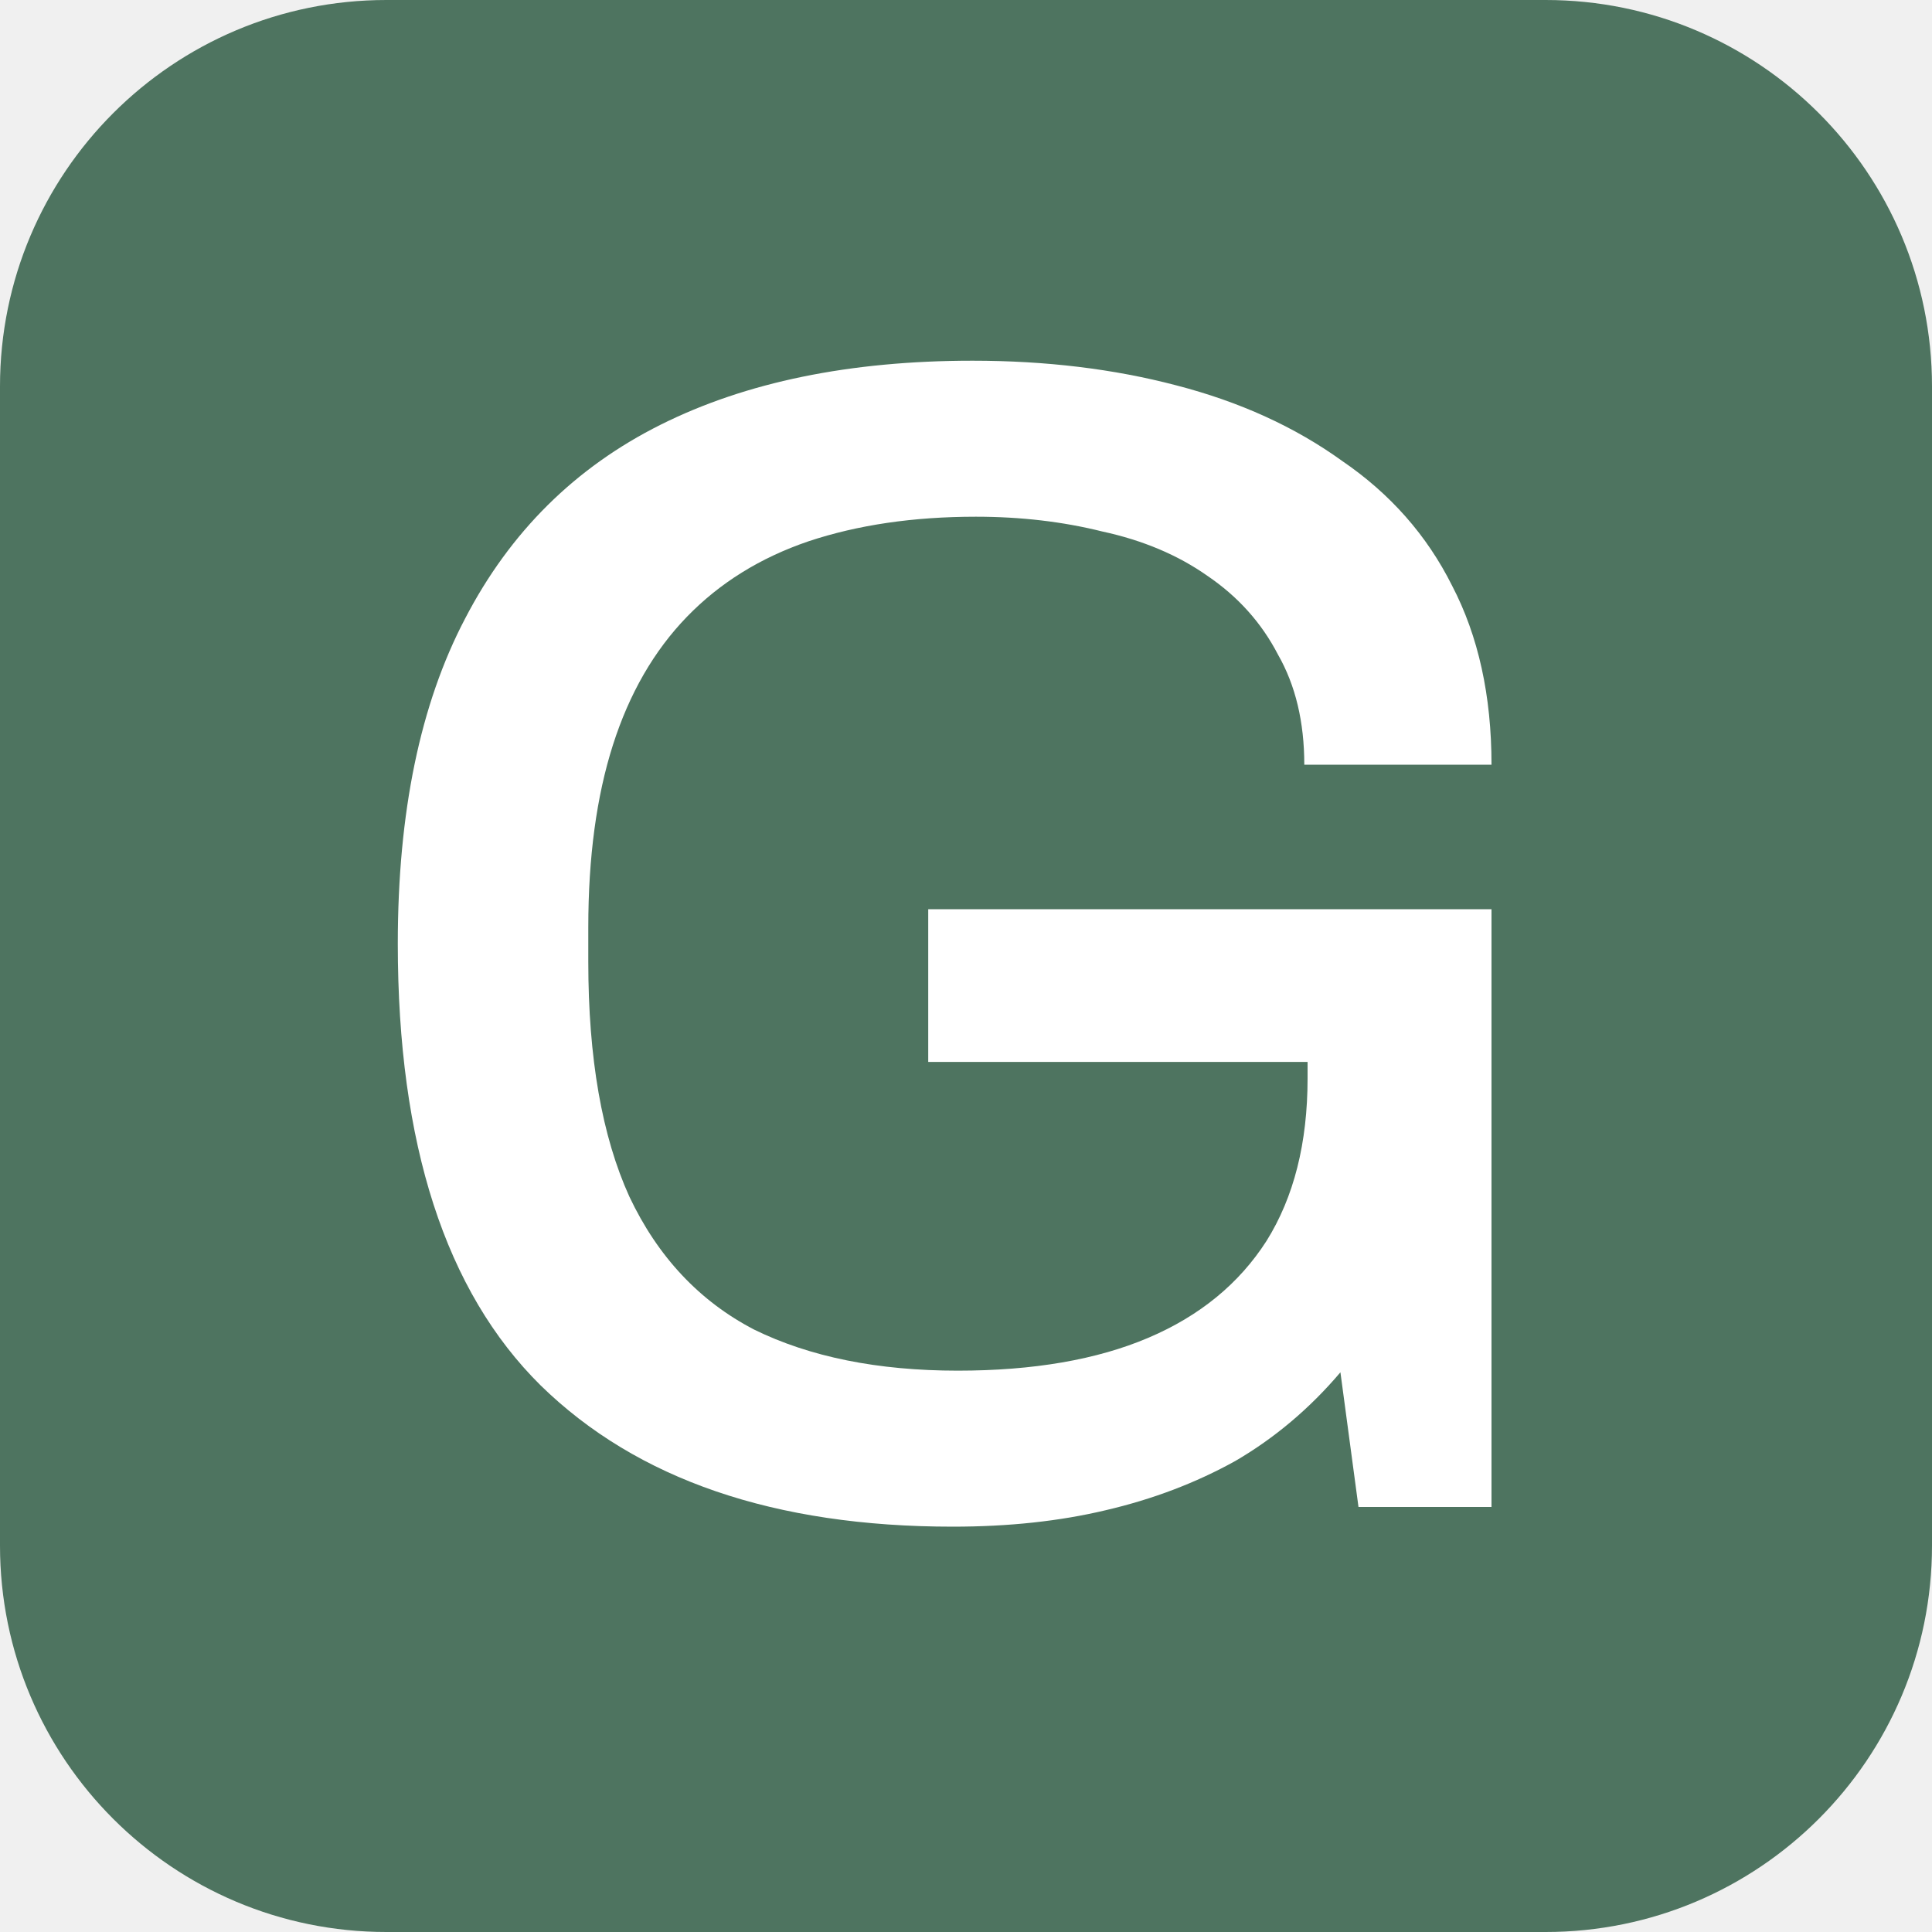
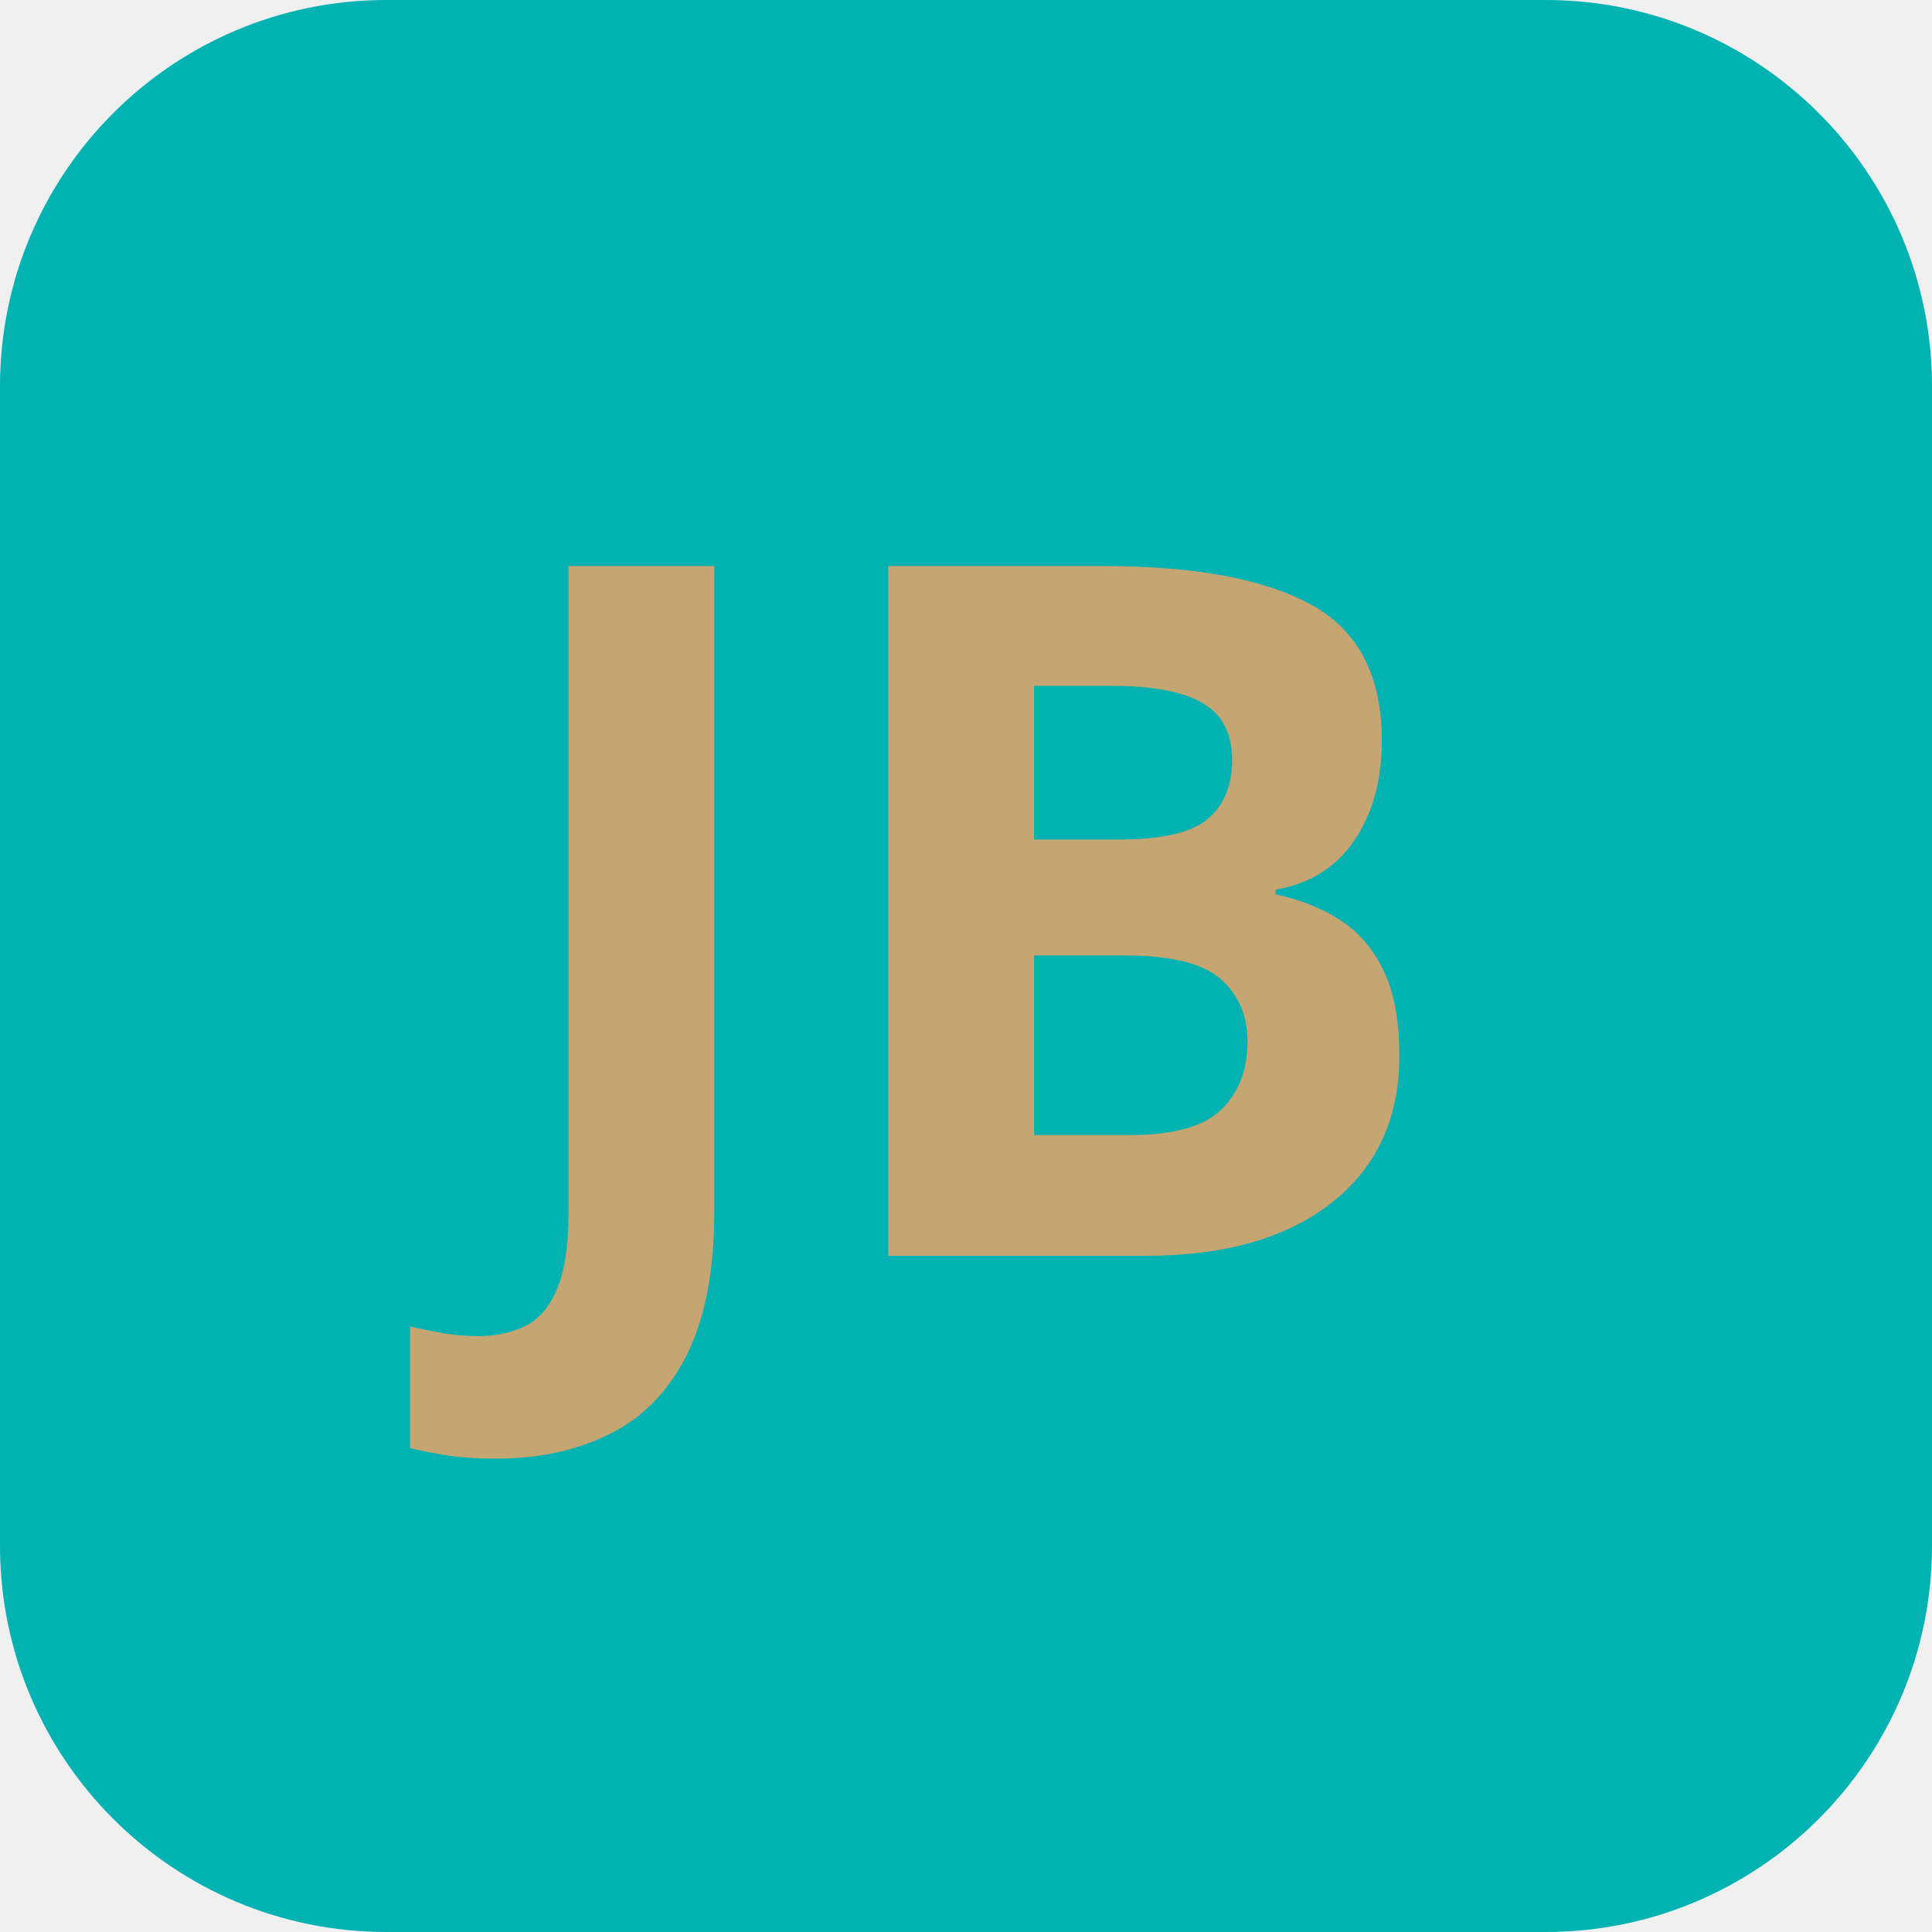
<svg xmlns="http://www.w3.org/2000/svg" width="100" height="100" viewBox="0 0 100 100" fill="none">
-   <rect width="100" height="100" rx="20" fill="#4E7460" />
-   <path d="M49.32 79.02C40.083 79.02 32.972 76.583 27.985 71.71C23.055 66.837 20.59 59.215 20.59 48.845C20.59 42.045 21.752 36.435 24.075 32.015C26.398 27.538 29.77 24.195 34.19 21.985C38.61 19.775 43.993 18.67 50.34 18.67C54.137 18.67 57.65 19.095 60.88 19.945C64.167 20.795 67.028 22.098 69.465 23.855C71.958 25.555 73.857 27.708 75.16 30.315C76.52 32.922 77.2 36.01 77.2 39.58H67.51C67.51 37.37 67.057 35.472 66.15 33.885C65.3 32.242 64.082 30.882 62.495 29.805C60.965 28.728 59.152 27.963 57.055 27.51C55.015 27 52.833 26.745 50.51 26.745C47.28 26.745 44.39 27.17 41.84 28.02C39.347 28.87 37.25 30.173 35.55 31.93C33.85 33.687 32.575 35.897 31.725 38.56C30.875 41.223 30.45 44.368 30.45 47.995V49.78C30.45 54.767 31.158 58.818 32.575 61.935C34.048 65.052 36.202 67.347 39.035 68.82C41.925 70.237 45.438 70.945 49.575 70.945C53.485 70.945 56.772 70.378 59.435 69.245C62.098 68.112 64.138 66.44 65.555 64.23C66.972 61.963 67.68 59.158 67.68 55.815V54.965H48.045V47.06H77.2V78H70.315L69.38 71.03C67.793 72.9 65.98 74.43 63.94 75.62C61.9 76.753 59.662 77.603 57.225 78.17C54.845 78.737 52.21 79.02 49.32 79.02Z" fill="white" />
+   <rect width="100" height="100" rx="20" fill="#00B2B2" />
+   <g>
+     <text x="50" y="65" text-anchor="middle" font-family="Playfair Display" font-size="50" font-weight="700" fill="#C5A572">JB</text>
+   </g>
</svg>
